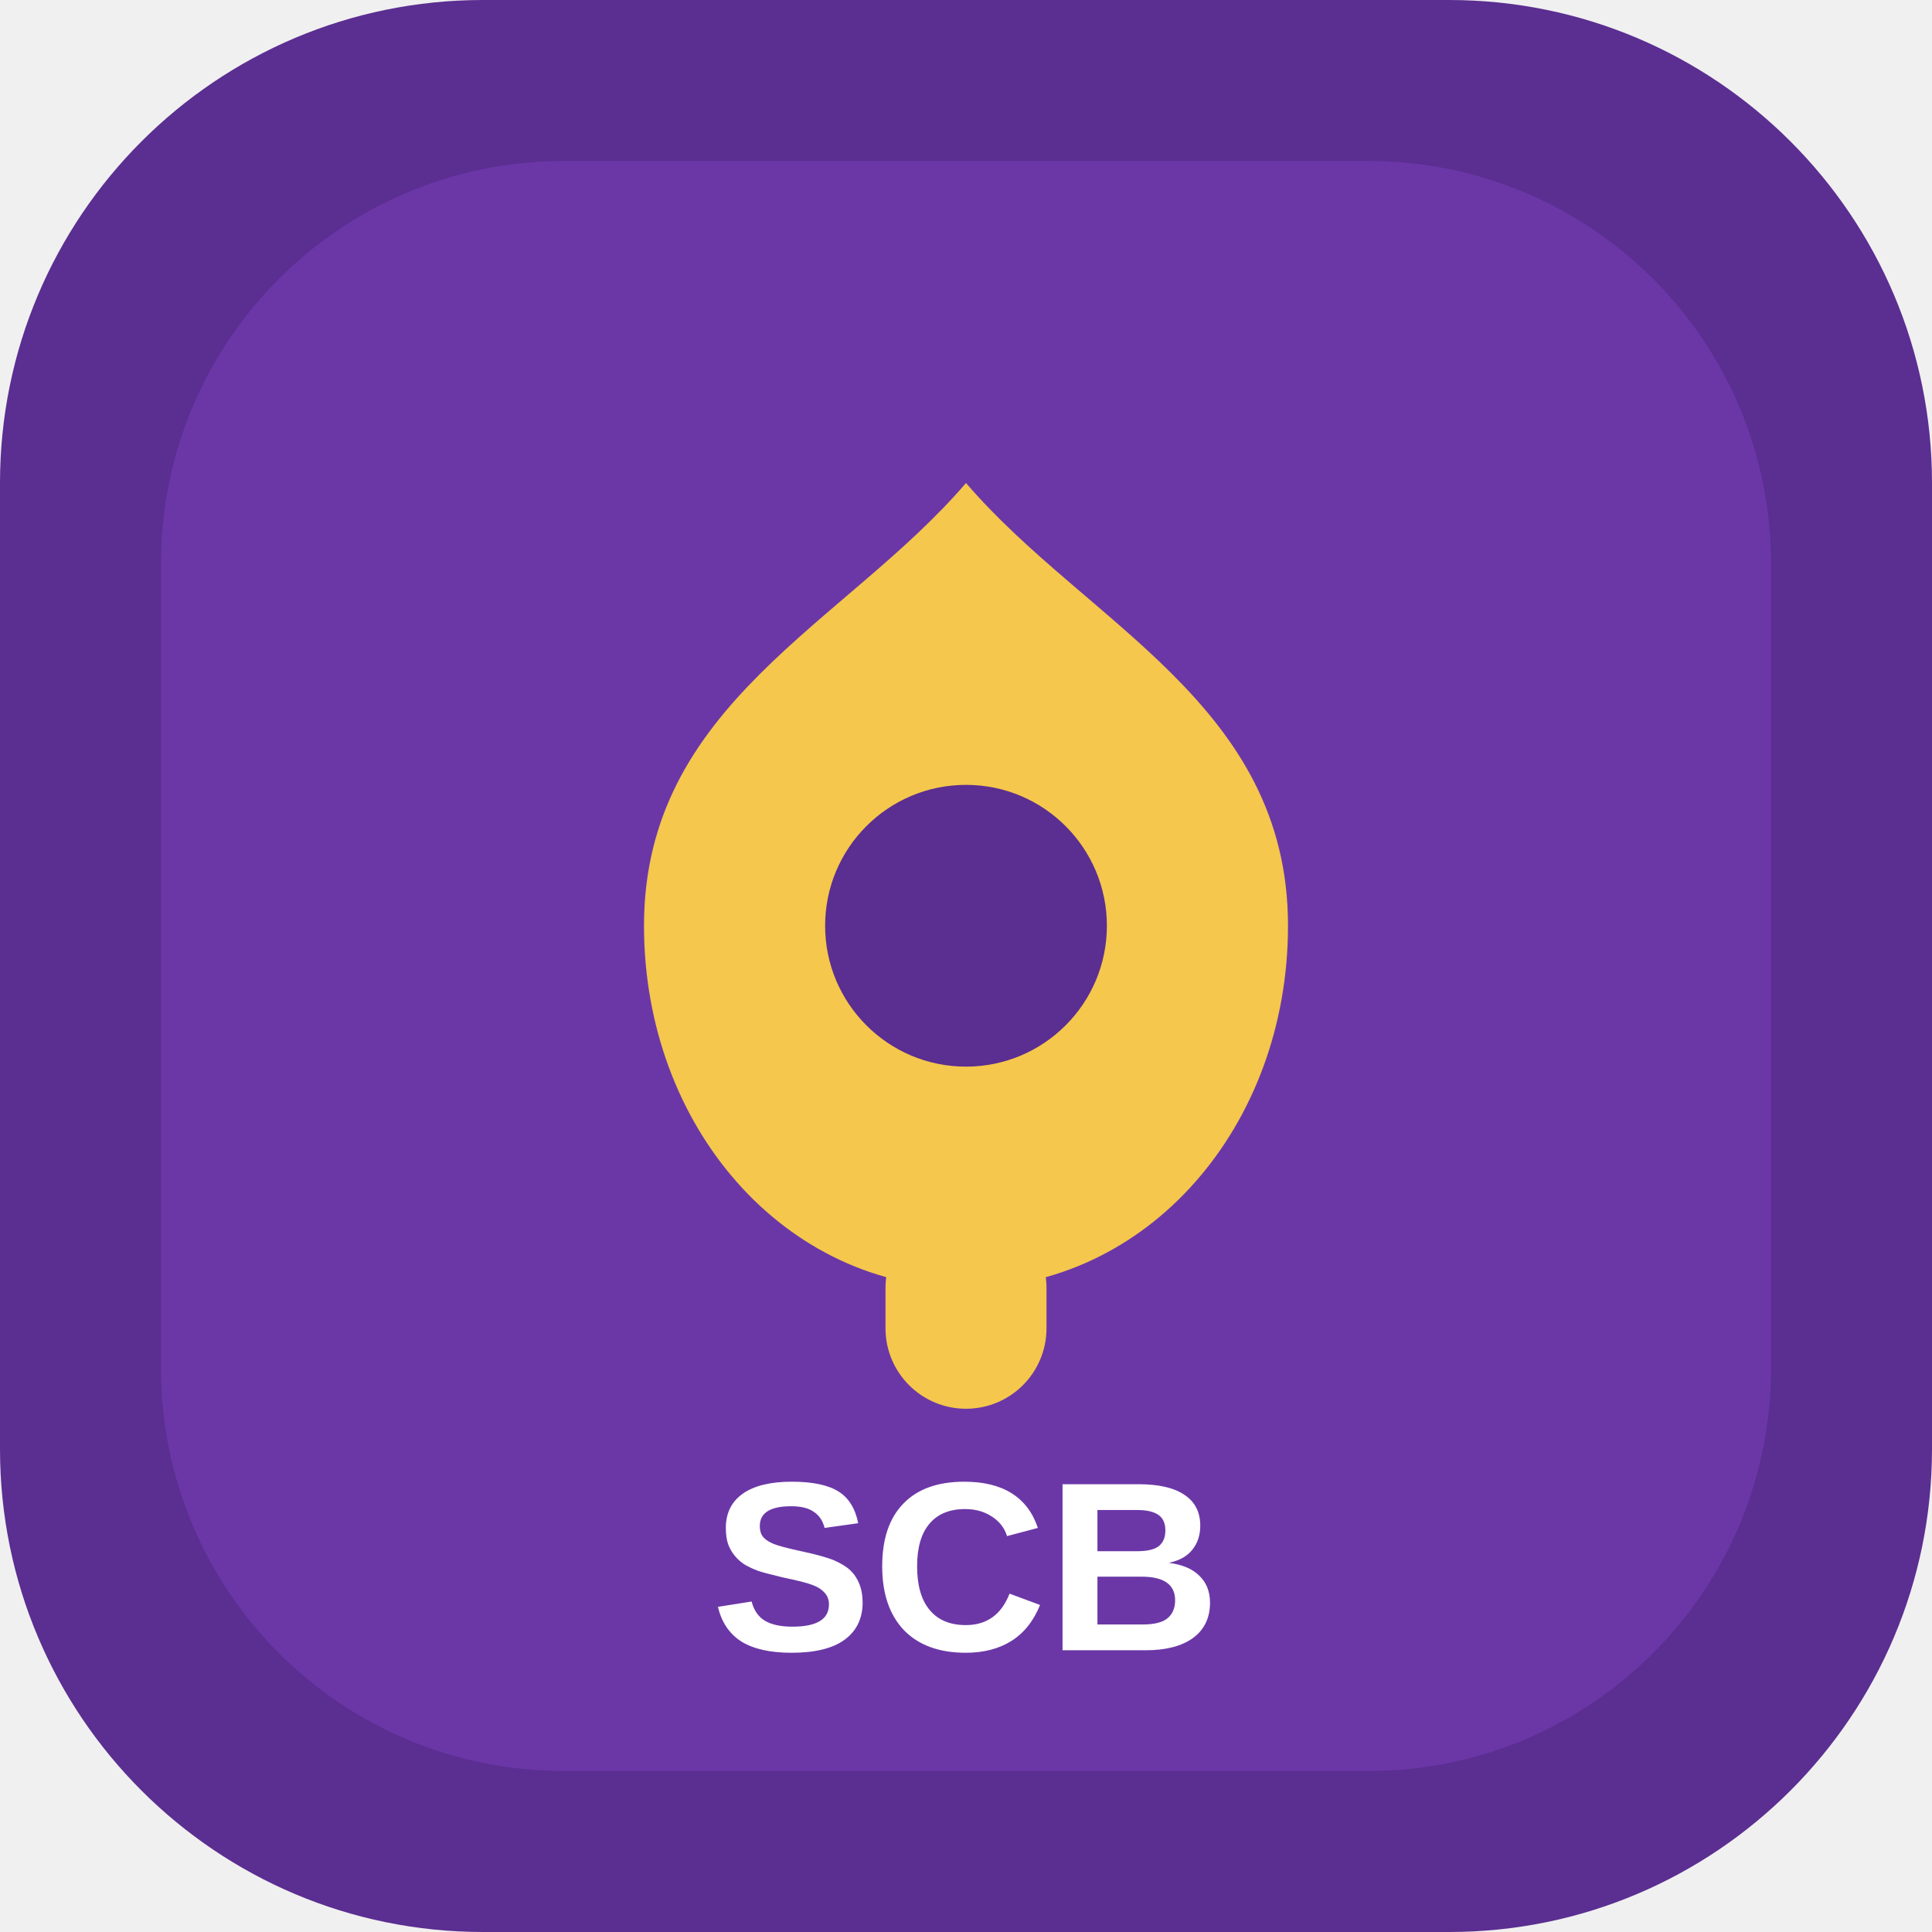
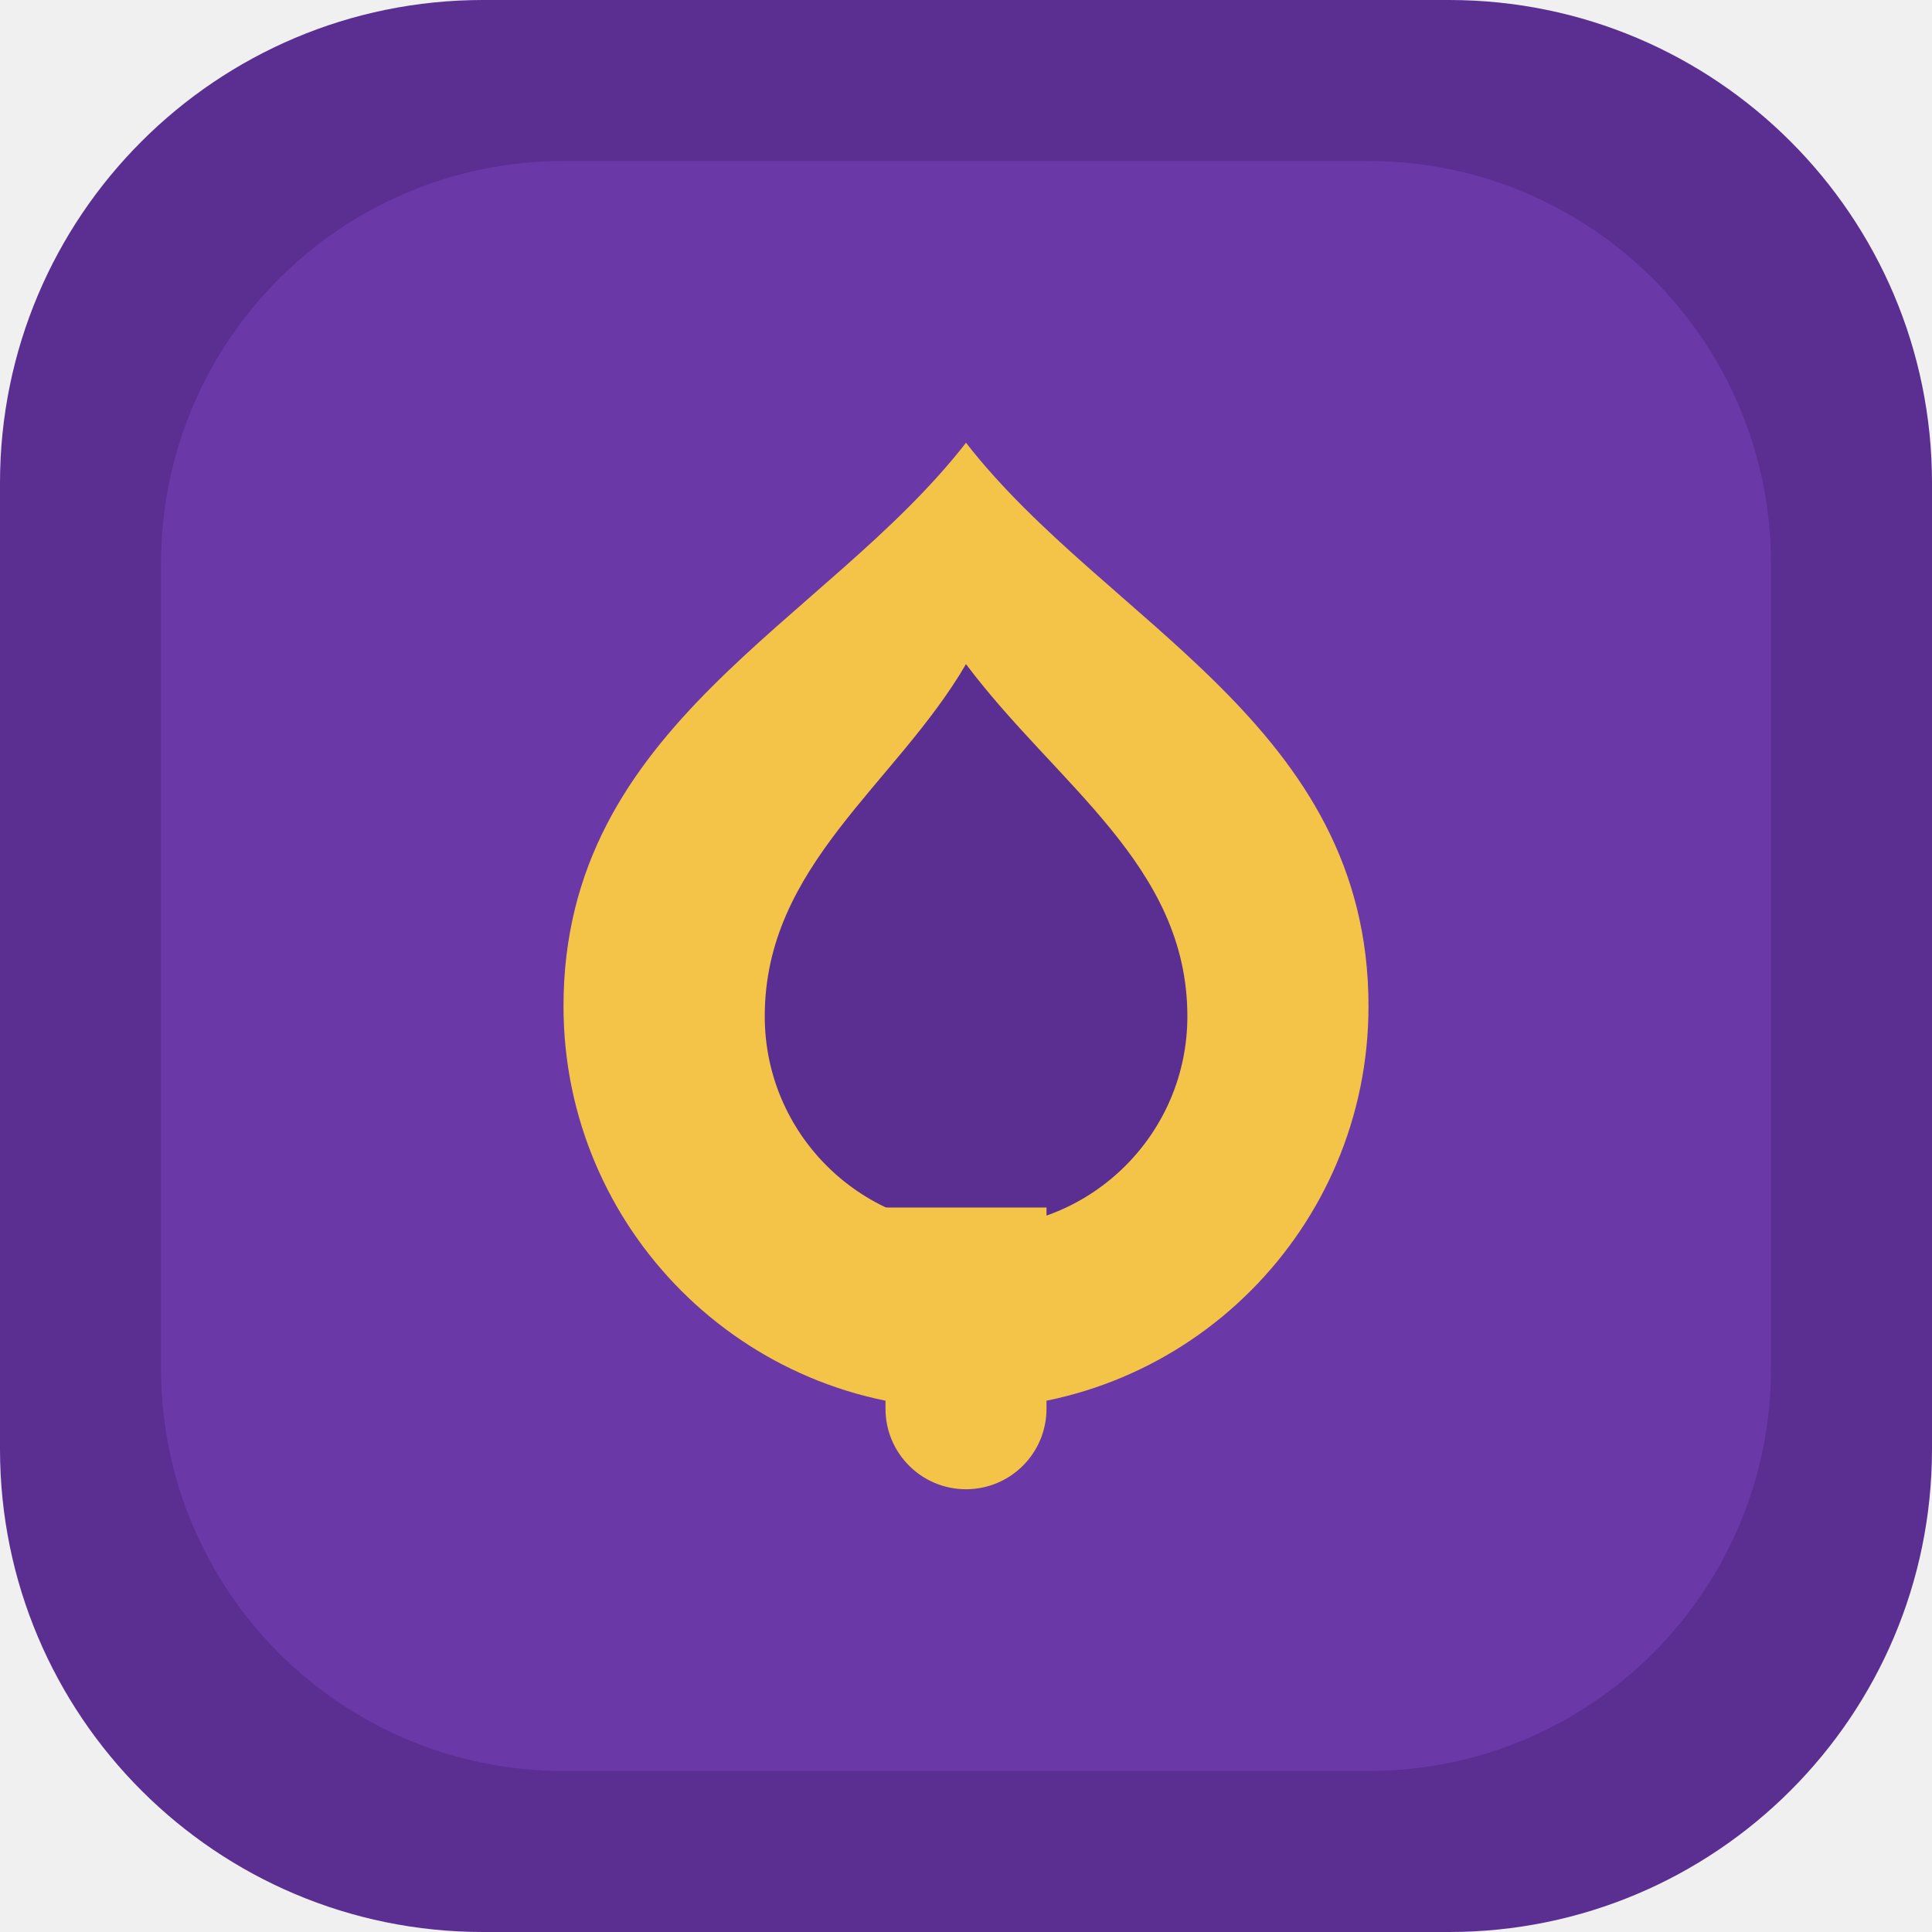
<svg xmlns="http://www.w3.org/2000/svg" viewBox="0 0 96 96" fill="none">
-   <rect width="96" height="96" rx="24" fill="#5b2e91" />
-   <rect x="8" y="8" width="80" height="80" rx="20" fill="#6b37a7" />
-   <path d="M48 24c6 7 16 11 16 22 0 10-7 18-16 18s-16-8-16-18c0-11 10-15 16-22Z" fill="#f5c74c" />
-   <circle cx="48" cy="46" r="7" fill="#5b2e91" />
-   <rect x="44" y="60" width="8" height="10" rx="4" fill="#f5c74c" />
-   <text x="48" y="82" text-anchor="middle" font-family="Arial, sans-serif" font-size="12" font-weight="700" fill="white">SCB</text>
+   <rect width="96" height="96" rx="24" fill="#5B2E91" />
+   <rect x="8" y="8" width="80" height="80" rx="20" fill="#6A38A7" />
+   <path d="M48 22C55 31 68 36 68 50C68 61.046 59.046 70 48 70C36.954 70 28 61.046 28 50C28 36 41 31 48 22Z" fill="#F4C449" />
+   <path d="M48 33C52.5 39 59 43 59 50.5C59 56.299 54.299 61 48.5 61C42.701 61 38 56.299 38 50.5C38 43 44.5 39 48 33Z" fill="#5B2E91" />
+   <path d="M44 60H52V70C52 72.209 50.209 74 48 74C45.791 74 44 72.209 44 70V60Z" fill="#F4C449" />
</svg>
